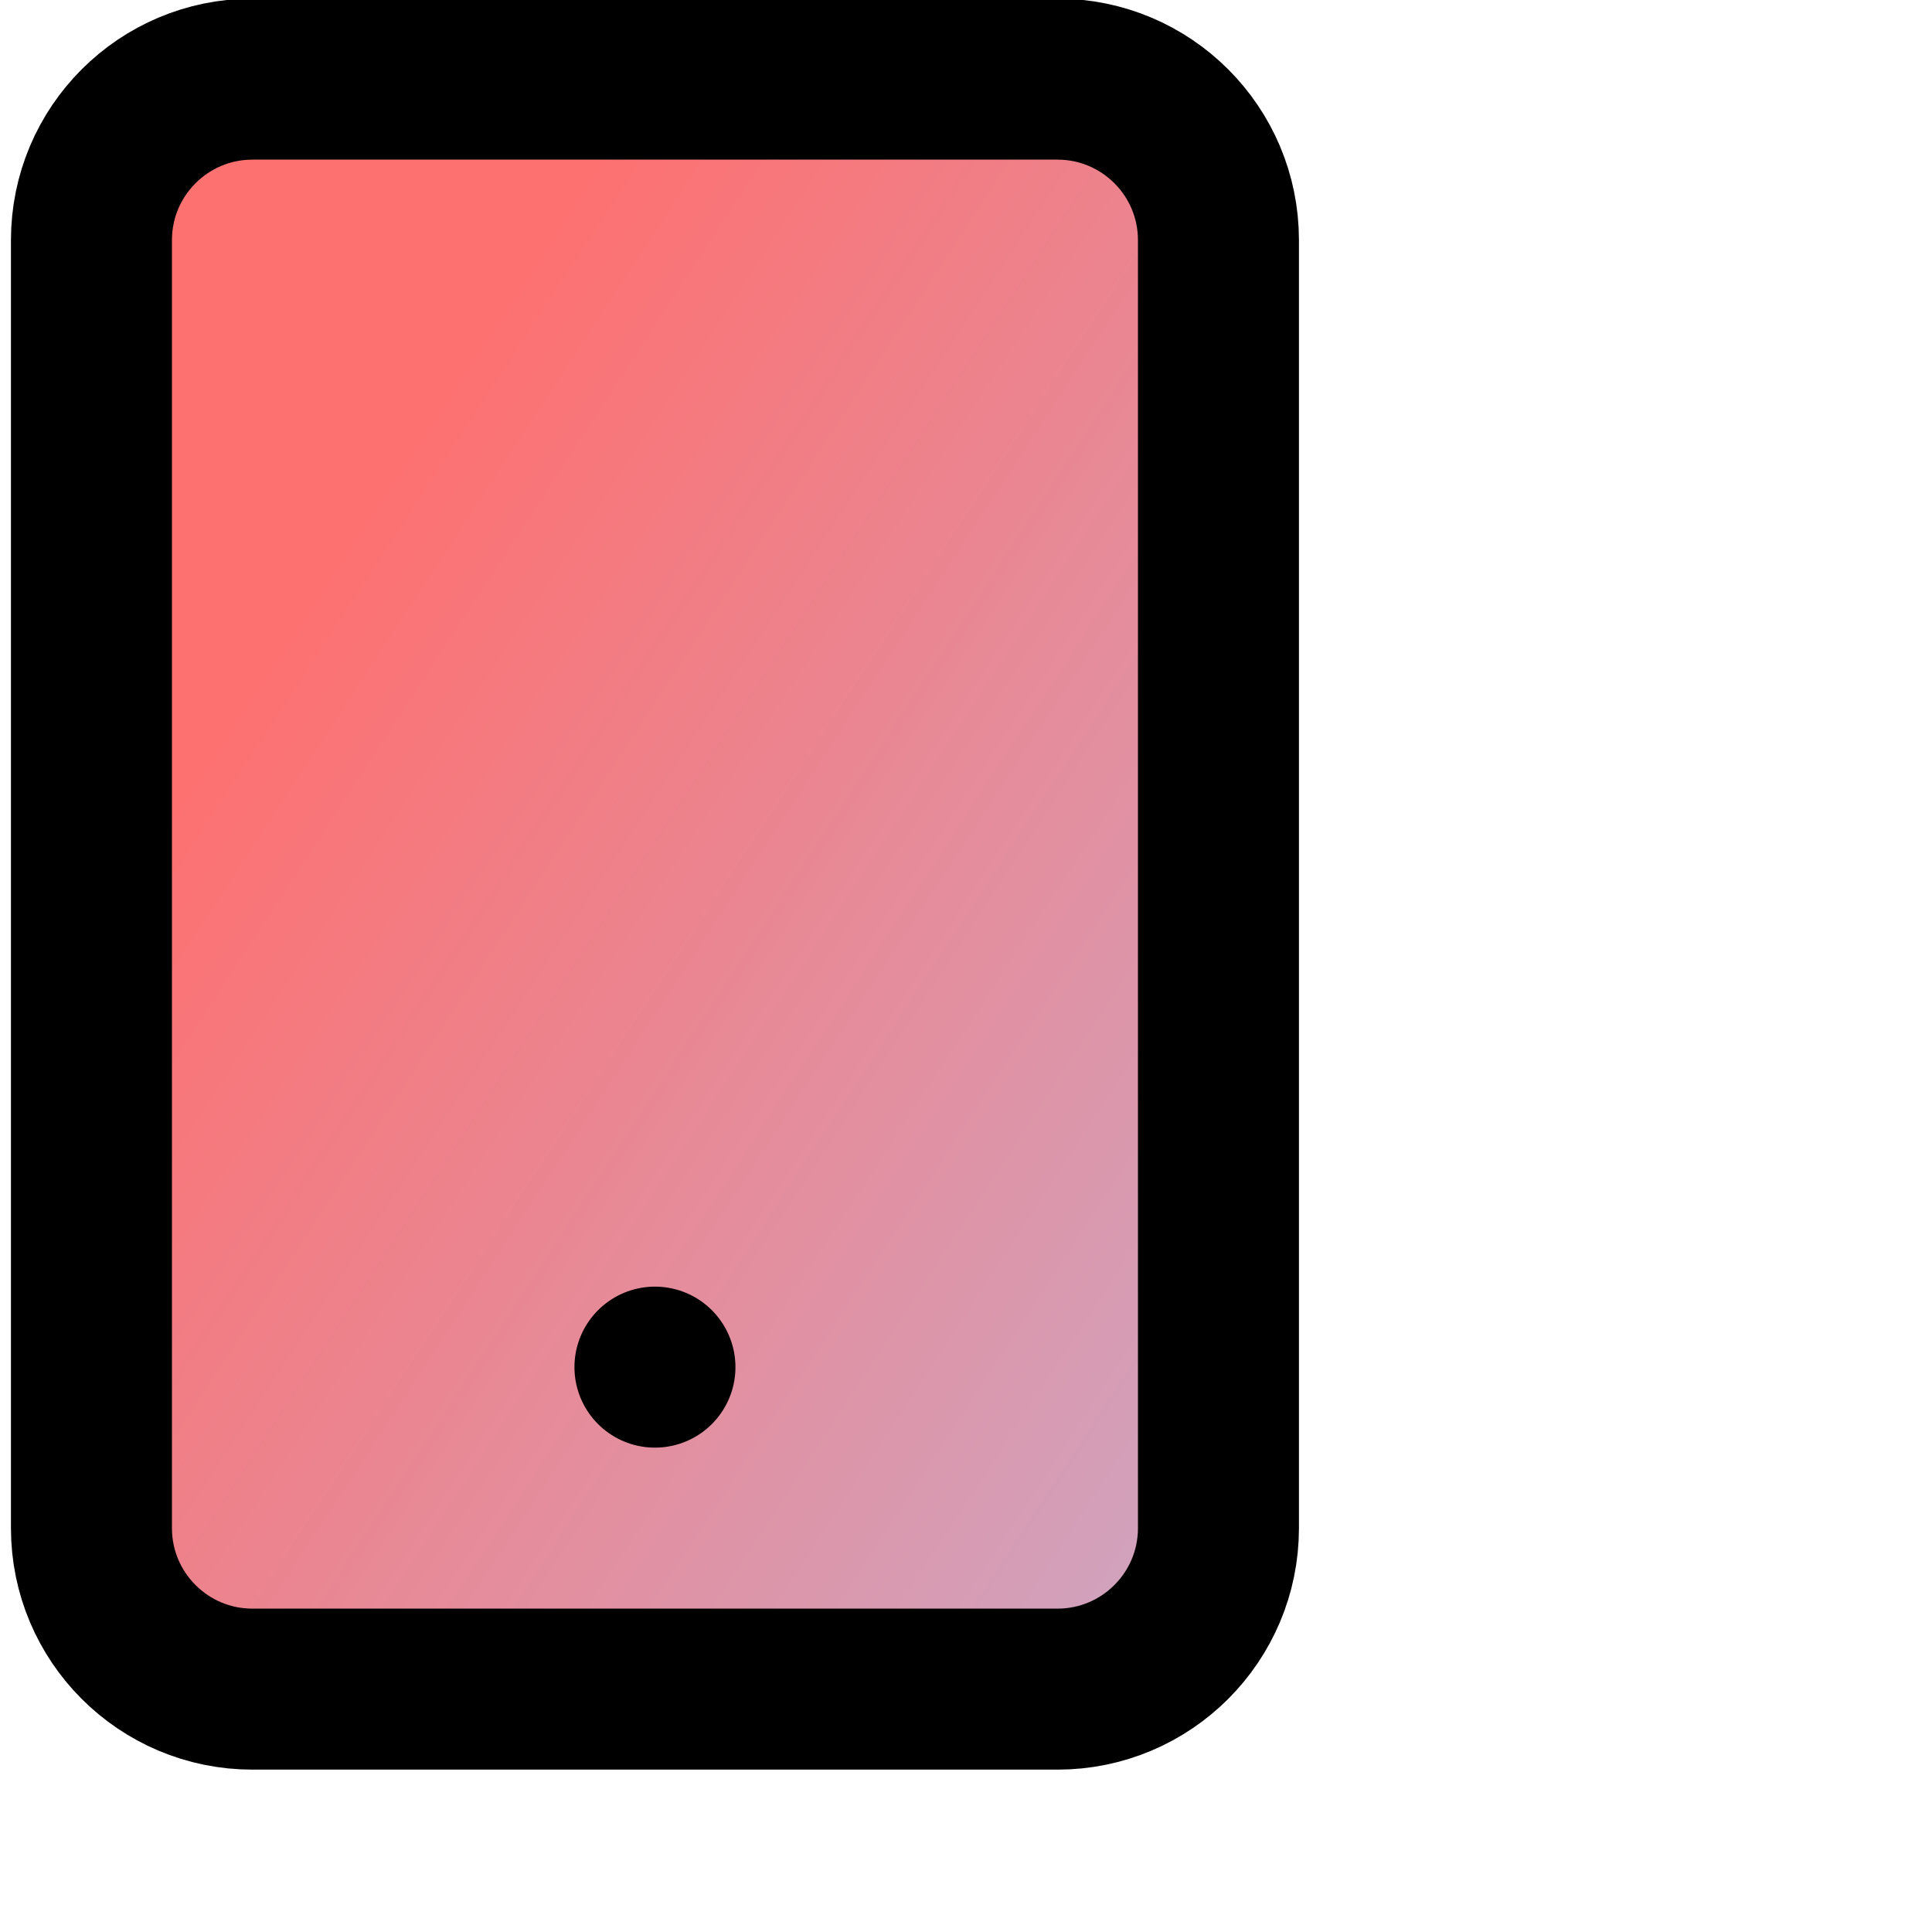
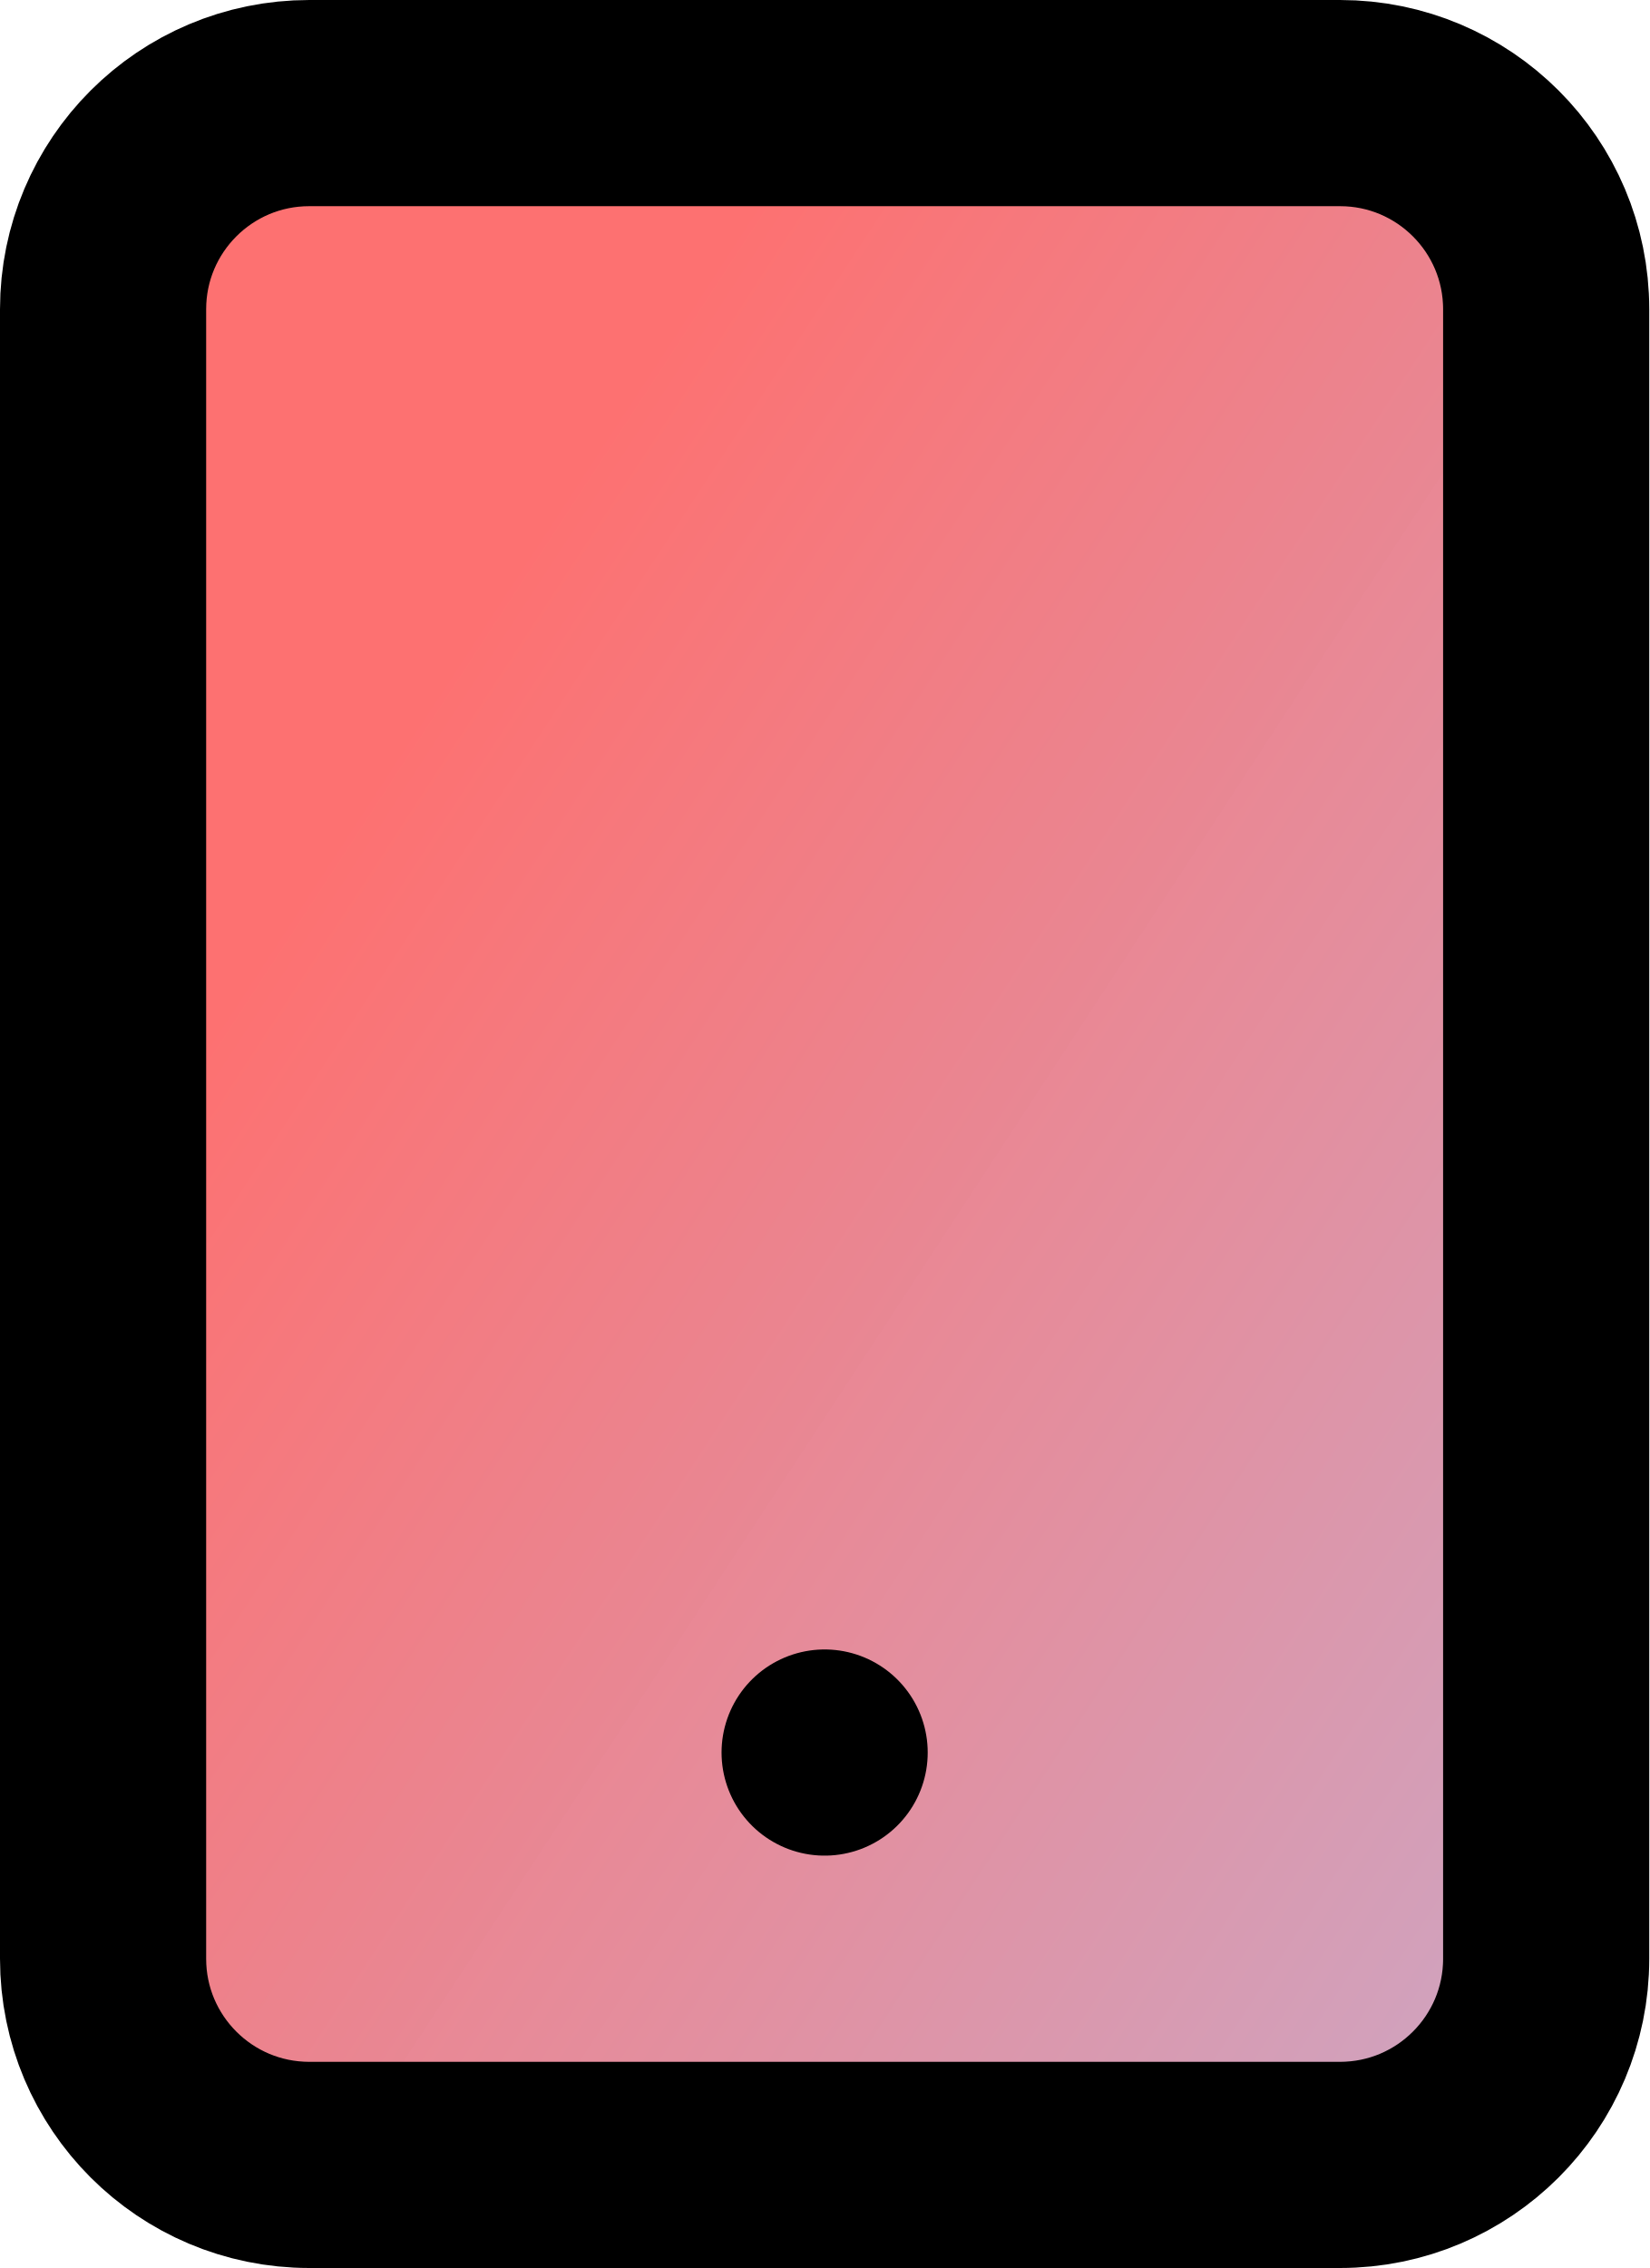
- <svg xmlns="http://www.w3.org/2000/svg" xmlns:xlink="http://www.w3.org/1999/xlink" width="24" height="24" viewBox="0 0 24 24" fill="none" stroke="currentColor" stroke-width="2" stroke-linecap="round" stroke-linejoin="round" class="feather feather-smartphone" version="1.1" id="svg6">
+ <svg xmlns="http://www.w3.org/2000/svg" xmlns:xlink="http://www.w3.org/1999/xlink" width="16" height="22" viewBox="0 0 16 22" class="feather feather-smartphone" version="1.1" id="svg6" style="fill:none;stroke:currentColor;stroke-width:2;stroke-linecap:round;stroke-linejoin:round">
  <defs id="defs10">
    <linearGradient id="linearGradient820">
      <stop style="stop-color:#fd7171;stop-opacity:1" offset="0" id="stop816" />
      <stop style="stop-color:#aaccff;stop-opacity:0.992" offset="1" id="stop818" />
    </linearGradient>
-     <linearGradient xlink:href="#linearGradient820" id="linearGradient822" x1="5.428" y1="4.978" x2="29.529" y2="20.75" gradientUnits="userSpaceOnUse" />
+     <linearGradient xlink:href="#linearGradient820" id="linearGradient822" x1="5.428" y1="4.978" x2="29.529" y2="20.75" gradientUnits="userSpaceOnUse" gradientTransform="translate(-0.1355932,0.01694918)" />
  </defs>
-   <rect x="1.136" y="0.983" width="14" height="20" rx="2" ry="2" id="rect2" style="fill-opacity:1;fill:url(#linearGradient822)" />
-   <line x1="8.136" y1="16.983" x2="8.136" y2="16.983" id="line4" />
+   <rect x="1" y="1" width="14" height="20" rx="2" ry="2" id="rect2" style="fill:url(#linearGradient822);fill-opacity:1" />
+   <line x1="8" y1="17" x2="8" y2="17" id="line4" />
</svg>
